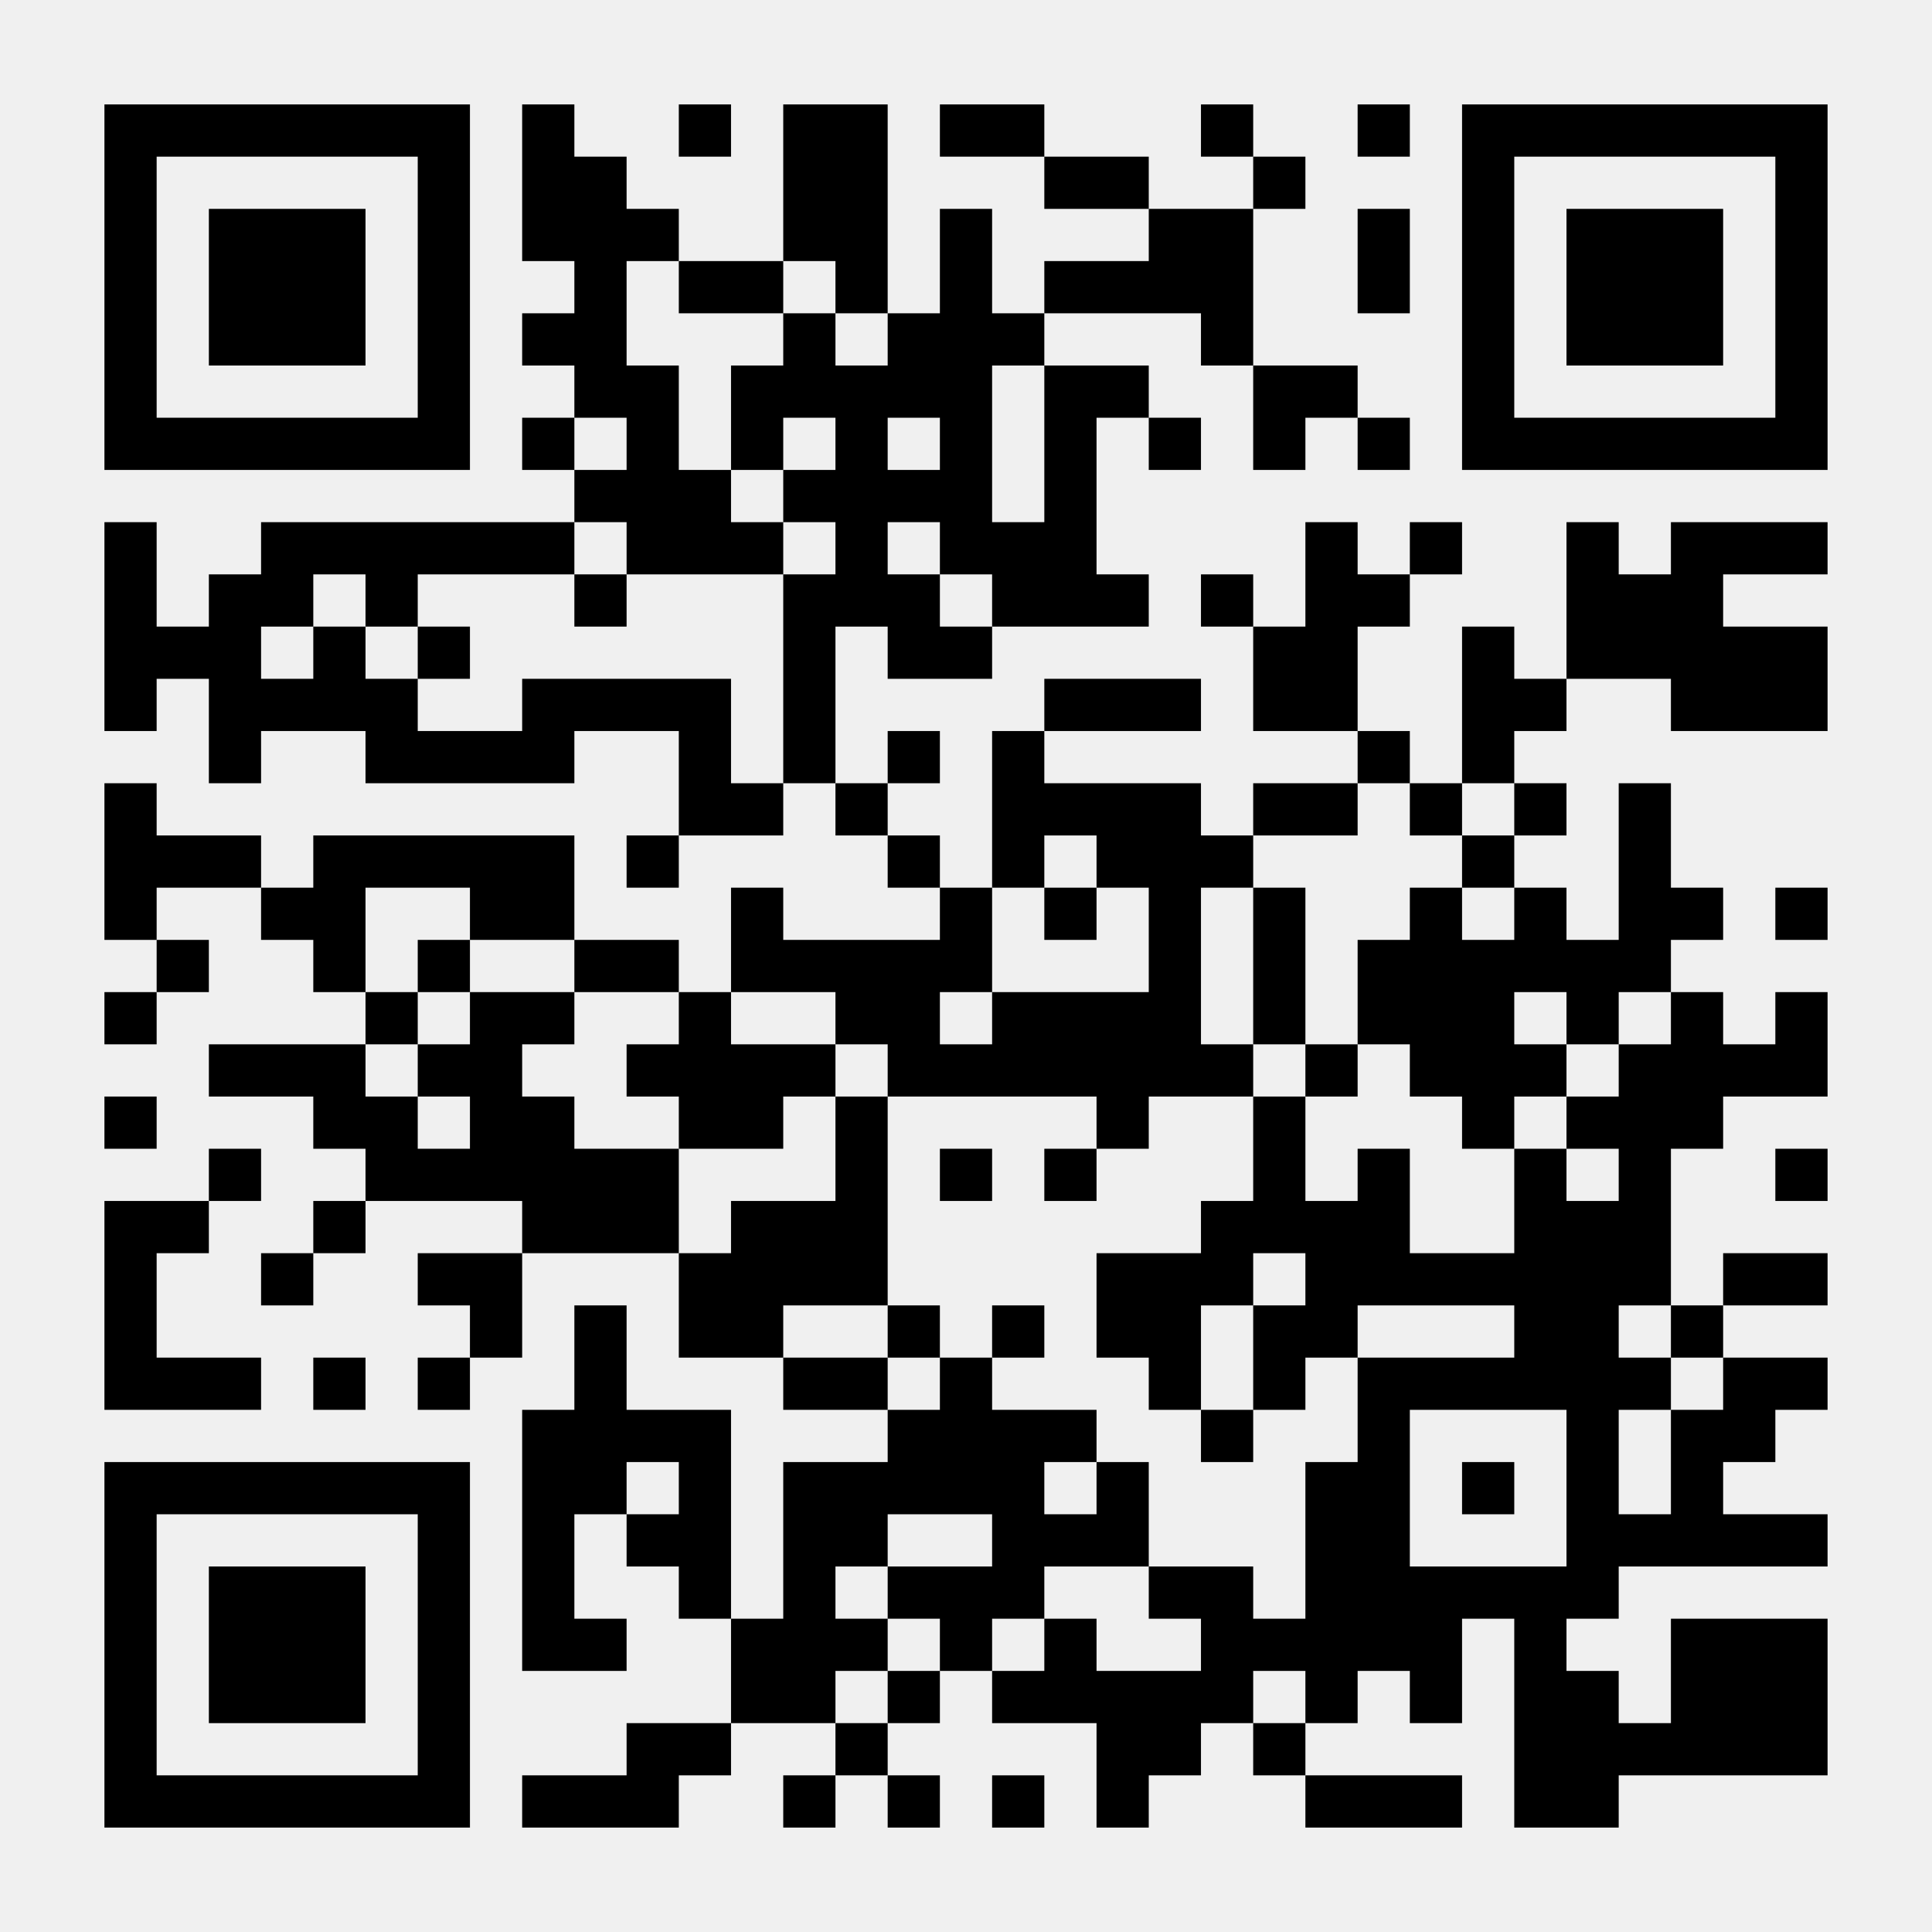
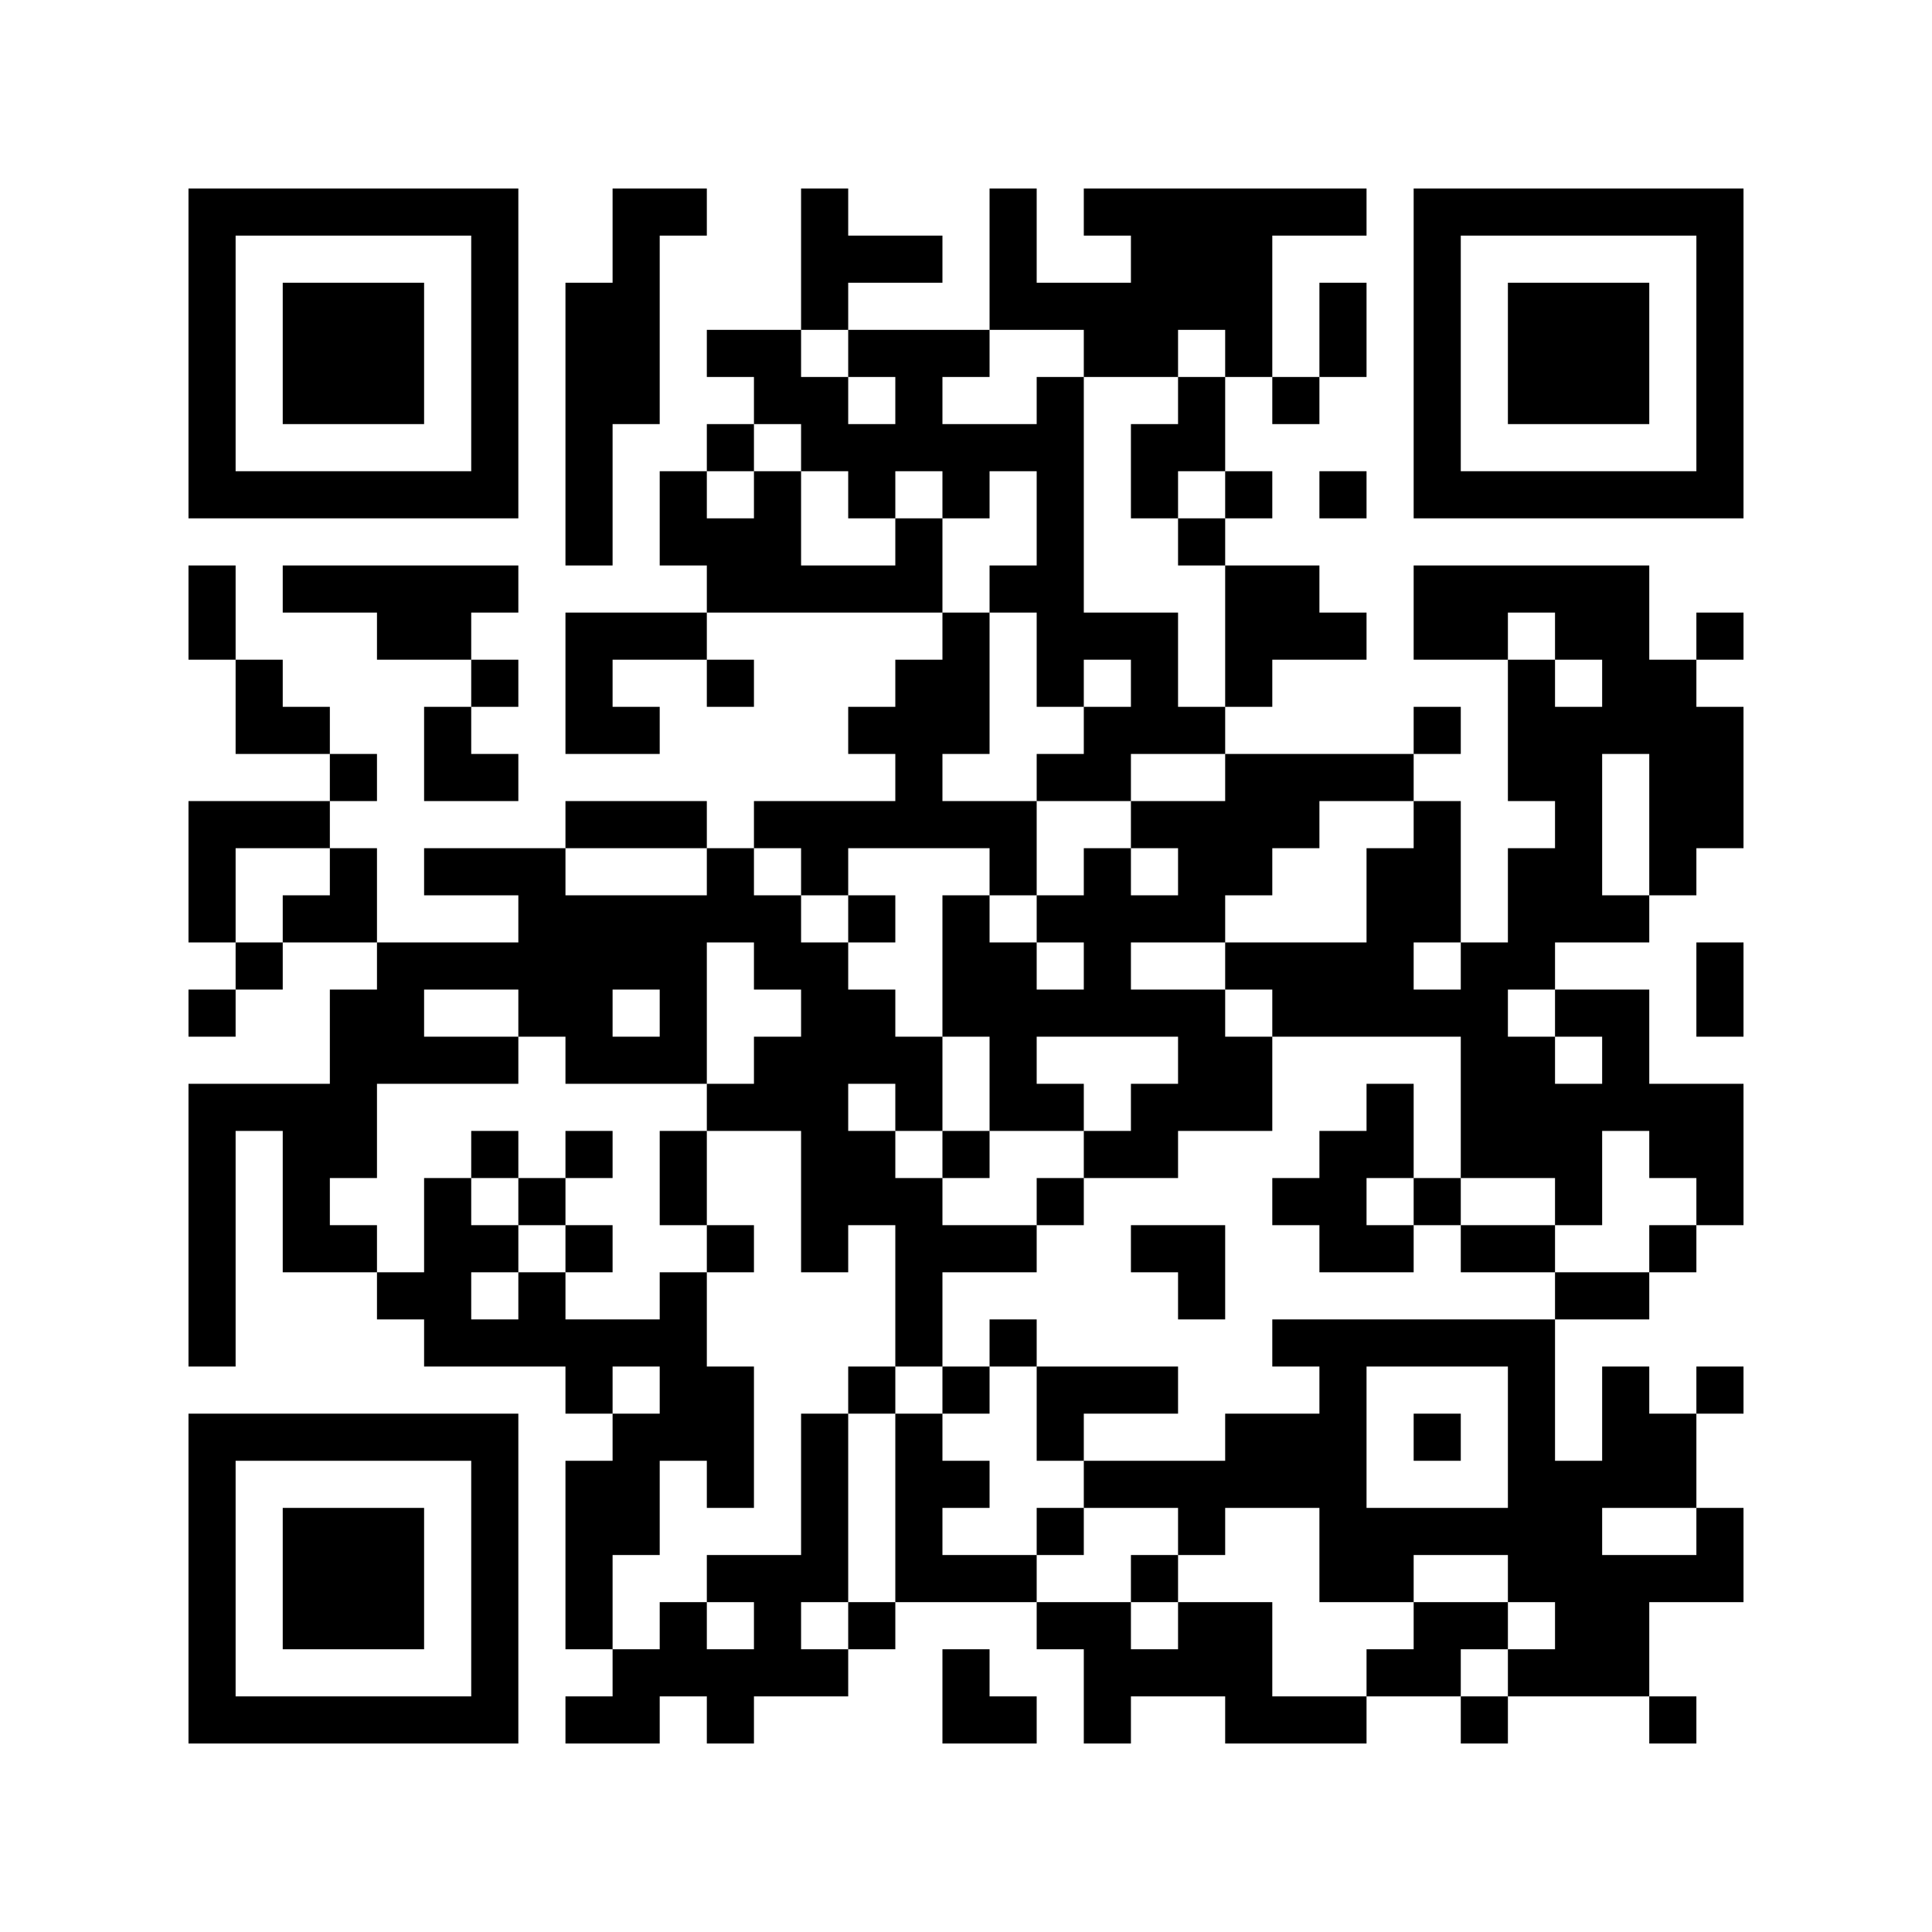
- <svg xmlns="http://www.w3.org/2000/svg" width="370" height="370" class="segno">
-   <path transform="scale(10)" class="qrline" stroke="#000" d="M2 2.5h7m1 0h1m2 0h1m1 0h2m1 0h2m3 0h1m2 0h1m1 0h7m-33 1h1m5 0h1m1 0h2m3 0h2m3 0h2m2 0h1m3 0h1m5 0h1m-33 1h1m1 0h3m1 0h1m1 0h3m2 0h2m1 0h1m3 0h2m2 0h1m1 0h1m1 0h3m1 0h1m-33 1h1m1 0h3m1 0h1m2 0h1m1 0h2m1 0h1m1 0h1m1 0h4m2 0h1m1 0h1m1 0h3m1 0h1m-33 1h1m1 0h3m1 0h1m1 0h2m3 0h1m1 0h3m3 0h1m4 0h1m1 0h3m1 0h1m-33 1h1m5 0h1m2 0h2m1 0h5m1 0h2m2 0h2m2 0h1m5 0h1m-33 1h7m1 0h1m1 0h1m1 0h1m1 0h1m1 0h1m1 0h1m1 0h1m1 0h1m1 0h1m1 0h7m-24 1h3m1 0h4m1 0h1m-19 1h1m2 0h6m1 0h3m1 0h1m1 0h3m4 0h1m1 0h1m2 0h1m1 0h3m-33 1h1m1 0h2m1 0h1m3 0h1m3 0h3m1 0h3m1 0h1m1 0h2m3 0h3m-31 1h3m1 0h1m1 0h1m6 0h1m1 0h2m5 0h2m2 0h1m1 0h5m-33 1h1m1 0h4m2 0h4m1 0h1m4 0h3m1 0h2m2 0h2m2 0h3m-31 1h1m2 0h4m2 0h1m1 0h1m1 0h1m1 0h1m6 0h1m1 0h1m-27 1h1m10 0h2m1 0h1m2 0h4m1 0h2m1 0h1m1 0h1m1 0h1m-30 1h3m1 0h5m1 0h1m4 0h1m1 0h1m1 0h3m4 0h1m2 0h1m-30 1h1m2 0h2m2 0h2m3 0h1m3 0h1m1 0h1m1 0h1m1 0h1m2 0h1m1 0h1m1 0h2m1 0h1m-32 1h1m2 0h1m1 0h1m2 0h2m1 0h5m3 0h1m1 0h1m1 0h6m-30 1h1m4 0h1m1 0h2m2 0h1m2 0h2m1 0h4m1 0h1m1 0h3m1 0h1m1 0h1m1 0h1m-31 1h3m1 0h2m2 0h4m1 0h7m1 0h1m1 0h3m1 0h4m-33 1h1m3 0h2m1 0h2m2 0h2m1 0h1m4 0h1m2 0h1m3 0h1m1 0h3m-29 1h1m2 0h6m3 0h1m1 0h1m1 0h1m3 0h1m1 0h1m2 0h1m1 0h1m2 0h1m-33 1h2m2 0h1m3 0h3m1 0h3m6 0h4m2 0h3m-30 1h1m2 0h1m2 0h2m3 0h4m4 0h3m1 0h7m1 0h2m-33 1h1m6 0h1m1 0h1m1 0h2m2 0h1m1 0h1m1 0h2m1 0h2m3 0h2m1 0h1m-31 1h3m1 0h1m1 0h1m2 0h1m3 0h2m1 0h1m3 0h1m1 0h1m1 0h6m1 0h2m-25 1h4m3 0h4m2 0h1m2 0h1m3 0h1m1 0h2m-32 1h7m1 0h2m1 0h1m1 0h5m1 0h1m3 0h2m1 0h1m1 0h1m1 0h1m-31 1h1m5 0h1m1 0h1m1 0h2m1 0h2m2 0h3m3 0h2m3 0h5m-33 1h1m1 0h3m1 0h1m1 0h1m2 0h1m1 0h1m1 0h3m2 0h2m1 0h6m-29 1h1m1 0h3m1 0h1m1 0h2m2 0h3m1 0h1m1 0h1m2 0h5m1 0h1m2 0h3m-33 1h1m1 0h3m1 0h1m5 0h2m1 0h1m1 0h5m1 0h1m1 0h1m1 0h2m1 0h3m-33 1h1m5 0h1m3 0h2m2 0h1m4 0h2m1 0h1m4 0h6m-33 1h7m1 0h3m2 0h1m1 0h1m1 0h1m1 0h1m3 0h3m1 0h2" />
+ <svg xmlns="http://www.w3.org/2000/svg" width="98.4mm" height="98.4mm" version="1.1" viewBox="0 0 98.4 98.4">
+   <rect fill="white" x="0" y="0" width="100%" height="100%" />
+   <path d="M9.6,9.6H12V12H9.6zM12,9.6H14.4V12H12zM14.4,9.6H16.8V12H14.4zM16.8,9.6H19.2V12H16.8zM19.2,9.6H21.6V12H19.2zM21.6,9.6H24V12H21.6zM24,9.6H26.4V12H24zM31.2,9.6H33.6V12H31.2zM33.6,9.6H36V12H33.6zM40.8,9.6H43.2V12H40.8zM50.4,9.6H52.8V12H50.4zM55.2,9.6H57.6V12H55.2zM57.6,9.6H60V12H57.6zM60,9.6H62.4V12H60zM62.4,9.6H64.8V12H62.4zM64.8,9.6H67.2V12H64.8zM67.2,9.6H69.6V12H67.2zM72,9.6H74.4V12H72zM74.4,9.6H76.8V12H74.4zM76.8,9.6H79.2V12H76.8zM79.2,9.6H81.6V12H79.2zM81.6,9.6H84V12H81.6zM84,9.6H86.4V12H84zM86.4,9.6H88.8V12H86.4zM9.6,12H12V14.4H9.6zM24,12H26.4V14.4H24zM31.2,12H33.6V14.4H31.2zM40.8,12H43.2V14.4H40.8zM43.2,12H45.6V14.4H43.2zM45.6,12H48V14.4H45.6zM50.4,12H52.8V14.4H50.4zM57.6,12H60V14.4H57.6zM60,12H62.4V14.4H60zM62.4,12H64.8V14.4H62.4zM72,12H74.4V14.4H72zM86.4,12H88.8V14.4H86.4zM9.6,14.4H12V16.8H9.6zM14.4,14.4H16.8V16.8H14.4zM16.8,14.4H19.2V16.8H16.8zM19.2,14.4H21.6V16.8H19.2zM24,14.4H26.4V16.8H24zM28.8,14.4H31.2V16.8H28.8zM31.2,14.4H33.6V16.8H31.2zM40.8,14.4H43.2V16.8H40.8zM50.4,14.4H52.8V16.8H50.4zM52.8,14.4H55.2V16.8H52.8zM55.2,14.4H57.6V16.8H55.2zM57.6,14.4H60V16.8H57.6zM60,14.4H62.4V16.8H60zM62.4,14.4H64.8V16.8H62.4zM67.2,14.4H69.6V16.8H67.2zM72,14.4H74.4V16.8H72zM76.8,14.4H79.2V16.8H76.8zM79.2,14.4H81.6V16.8H79.2zM81.6,14.4H84V16.8H81.6zM86.4,14.4H88.8V16.8H86.4zM9.6,16.8H12V19.2H9.6zM14.4,16.8H16.8V19.2H14.4zM16.8,16.8H19.2V19.2H16.8zM19.2,16.8H21.6V19.2H19.2zM24,16.8H26.4V19.2H24zM28.8,16.8H31.2V19.2H28.8zM31.2,16.8H33.6V19.2H31.2zM36,16.8H38.4V19.2H36zM38.4,16.8H40.8V19.2H38.4zM43.2,16.8H45.6V19.2H43.2zM45.6,16.8H48V19.2H45.6zM48,16.8H50.4V19.2H48zM55.2,16.8H57.6V19.2H55.2zM57.6,16.8H60V19.2H57.6zM62.4,16.8H64.8V19.2H62.4zM67.2,16.8H69.6V19.2H67.2zM72,16.8H74.4V19.2H72zM76.8,16.8H79.2V19.2H76.8zM79.2,16.8H81.6V19.2H79.2zM81.6,16.8H84V19.2H81.6zM86.4,16.8H88.8V19.2H86.4zM9.6,19.2H12V21.6H9.6zM14.4,19.2H16.8V21.6H14.4zM16.8,19.2H19.2V21.6H16.8zM19.2,19.2H21.6V21.6H19.2zM24,19.2H26.4V21.6H24zM28.8,19.2H31.2V21.6H28.8zM31.2,19.2H33.6V21.6H31.2zM38.4,19.2H40.8V21.6H38.4zM40.8,19.2H43.2V21.6H40.8zM45.6,19.2H48V21.6H45.6zM52.8,19.2H55.2V21.6H52.8zM60,19.2H62.4V21.6H60zM64.8,19.2H67.2V21.6H64.8zM72,19.2H74.4V21.6H72zM76.8,19.2H79.2V21.6H76.8zM79.2,19.2H81.6V21.6H79.2zM81.6,19.2H84V21.6H81.6zM86.4,19.2H88.8V21.6H86.4zM9.6,21.6H12V24H9.6zM24,21.6H26.4V24H24zM28.8,21.6H31.2V24H28.8zM36,21.6H38.4V24H36zM40.8,21.6H43.2V24H40.8zM43.2,21.6H45.6V24H43.2zM45.6,21.6H48V24H45.6zM48,21.6H50.4V24H48zM50.4,21.6H52.8V24H50.4zM52.8,21.6H55.2V24H52.8zM57.6,21.6H60V24H57.6zM60,21.6H62.4V24H60zM72,21.6H74.4V24H72zM86.4,21.6H88.8V24H86.4zM9.6,24H12V26.4H9.6zM12,24H14.4V26.4H12zM14.4,24H16.8V26.4H14.4zM16.8,24H19.2V26.4H16.8zM19.2,24H21.6V26.4H19.2zM21.6,24H24V26.4H21.6zM24,24H26.4V26.4H24zM28.8,24H31.2V26.4H28.8zM33.6,24H36V26.4H33.6zM38.4,24H40.8V26.4H38.4zM43.2,24H45.6V26.4H43.2zM48,24H50.4V26.4H48zM52.8,24H55.2V26.4H52.8zM57.6,24H60V26.4H57.6zM62.4,24H64.8V26.4H62.4zM67.2,24H69.6V26.4H67.2zM72,24H74.4V26.4H72zM74.4,24H76.8V26.4H74.4zM76.8,24H79.2V26.4H76.8zM79.2,24H81.6V26.4H79.2zM81.6,24H84V26.4H81.6zM84,24H86.4V26.4H84zM86.4,24H88.8V26.4H86.4zM28.8,26.4H31.2V28.8H28.8zM33.6,26.4H36V28.8H33.6zM36,26.4H38.4V28.8H36zM38.4,26.4H40.8V28.8H38.4zM45.6,26.4H48V28.8H45.6zM52.8,26.4H55.2V28.8H52.8zM60,26.4H62.4V28.8H60zM9.6,28.8H12V31.2H9.6zM14.4,28.8H16.8V31.2H14.4zM16.8,28.8H19.2V31.2H16.8zM19.2,28.8H21.6V31.2H19.2zM21.6,28.8H24V31.2H21.6zM24,28.8H26.4V31.2H24zM36,28.8H38.4V31.2H36zM38.4,28.8H40.8V31.2H38.4zM40.8,28.8H43.2V31.2H40.8zM43.2,28.8H45.6V31.2H43.2zM45.6,28.8H48V31.2H45.6zM50.4,28.8H52.8V31.2H50.4zM52.8,28.8H55.2V31.2H52.8zM62.4,28.8H64.8V31.2H62.4zM64.8,28.8H67.2V31.2H64.8zM72,28.8H74.4V31.2H72zM74.4,28.8H76.8V31.2H74.4zM76.8,28.8H79.2V31.2H76.8zM79.2,28.8H81.6V31.2H79.2zM81.6,28.8H84V31.2H81.6zM9.6,31.2H12V33.6H9.6zM19.2,31.2H21.6V33.6H19.2zM21.6,31.2H24V33.6H21.6zM28.8,31.2H31.2V33.6H28.8zM31.2,31.2H33.6V33.6H31.2zM33.6,31.2H36V33.6H33.6zM48,31.2H50.4V33.6H48zM52.8,31.2H55.2V33.6H52.8zM55.2,31.2H57.6V33.6H55.2zM57.6,31.2H60V33.6H57.6zM62.4,31.2H64.8V33.6H62.4zM64.8,31.2H67.2V33.6H64.8zM67.2,31.2H69.6V33.6H67.2zM72,31.2H74.4V33.6H72zM74.4,31.2H76.8V33.6H74.4zM79.2,31.2H81.6V33.6H79.2zM81.6,31.2H84V33.6H81.6zM86.4,31.2H88.8V33.6H86.4zM12,33.6H14.4V36H12zM24,33.6H26.4V36H24zM28.8,33.6H31.2V36H28.8zM36,33.6H38.4V36H36zM45.6,33.6H48V36H45.6zM48,33.6H50.4V36H48zM52.8,33.6H55.2V36H52.8zM57.6,33.6H60V36H57.6zM62.4,33.6H64.8V36H62.4zM76.8,33.6H79.2V36H76.8zM81.6,33.6H84V36H81.6zM84,33.6H86.4V36H84zM12,36H14.4V38.4H12zM14.4,36H16.8V38.4H14.4zM21.6,36H24V38.4H21.6zM28.8,36H31.2V38.4H28.8zM31.2,36H33.6V38.4H31.2zM43.2,36H45.6V38.4H43.2zM45.6,36H48V38.4H45.6zM48,36H50.4V38.4H48zM55.2,36H57.6V38.4H55.2zM57.6,36H60V38.4H57.6zM60,36H62.4V38.4H60zM72,36H74.4V38.4H72zM76.8,36H79.2V38.4H76.8zM79.2,36H81.6V38.4H79.2zM81.6,36H84V38.4H81.6zM84,36H86.4V38.4H84zM86.4,36H88.8V38.4H86.4zM16.8,38.4H19.2V40.8H16.8zM21.6,38.4H24V40.8H21.6zM24,38.4H26.4V40.8H24zM45.6,38.4H48V40.8H45.6zM52.8,38.4H55.2V40.8H52.8zM55.2,38.4H57.6V40.8H55.2zM62.4,38.4H64.8V40.8H62.4zM64.8,38.4H67.2V40.8H64.8zM67.2,38.4H69.6V40.8H67.2zM69.6,38.4H72V40.8H69.6zM76.8,38.4H79.2V40.8H76.8zM79.2,38.4H81.6V40.8H79.2zM84,38.4H86.4V40.8H84zM86.4,38.4H88.8V40.8H86.4zM9.6,40.8H12V43.2H9.6zM12,40.8H14.4V43.2H12zM14.4,40.8H16.8V43.2H14.4zM28.8,40.8H31.2V43.2H28.8zM31.2,40.8H33.6V43.2H31.2zM33.6,40.8H36V43.2H33.6zM38.4,40.8H40.8V43.2H38.4zM40.8,40.8H43.2V43.2H40.8zM43.2,40.8H45.6V43.2H43.2zM45.6,40.8H48V43.2H45.6zM48,40.8H50.4V43.2H48zM50.4,40.8H52.8V43.2H50.4zM57.6,40.8H60V43.2H57.6zM60,40.8H62.4V43.2H60zM62.4,40.8H64.8V43.2H62.4zM64.8,40.8H67.2V43.2H64.8zM72,40.8H74.4V43.2H72zM79.2,40.8H81.6V43.2H79.2zM84,40.8H86.4V43.2H84zM86.4,40.8H88.8V43.2H86.4zM9.6,43.2H12V45.6H9.6zM16.8,43.2H19.2V45.6H16.8zM21.6,43.2H24V45.6H21.6zM24,43.2H26.4V45.6H24zM26.4,43.2H28.8V45.6H26.4zM36,43.2H38.4V45.6H36zM40.8,43.2H43.2V45.6H40.8zM50.4,43.2H52.8V45.6H50.4zM55.2,43.2H57.6V45.6H55.2zM60,43.2H62.4V45.6H60zM62.4,43.2H64.8V45.6H62.4zM69.6,43.2H72V45.6H69.6zM72,43.2H74.4V45.6H72zM76.8,43.2H79.2V45.6H76.8zM79.2,43.2H81.6V45.6H79.2zM84,43.2H86.4V45.6H84zM9.6,45.6H12V48H9.6zM14.4,45.6H16.8V48H14.4zM16.8,45.6H19.2V48H16.8zM26.4,45.6H28.8V48H26.4zM28.8,45.6H31.2V48H28.8zM31.2,45.6H33.6V48H31.2zM33.6,45.6H36V48H33.6zM36,45.6H38.4V48H36zM38.4,45.6H40.8V48H38.4zM43.2,45.6H45.6V48H43.2zM48,45.6H50.4V48H48zM52.8,45.6H55.2V48H52.8zM55.2,45.6H57.6V48H55.2zM57.6,45.6H60V48H57.6zM60,45.6H62.4V48H60zM69.6,45.6H72V48H69.6zM72,45.6H74.4V48H72zM76.8,45.6H79.2V48H76.8zM79.2,45.6H81.6V48H79.2zM81.6,45.6H84V48H81.6zM12,48H14.4V50.4H12zM19.2,48H21.6V50.4H19.2zM21.6,48H24V50.4H21.6zM24,48H26.4V50.4H24zM26.4,48H28.8V50.4H26.4zM28.8,48H31.2V50.4H28.8zM31.2,48H33.6V50.4H31.2zM33.6,48H36V50.4H33.6zM38.4,48H40.8V50.4H38.4zM40.8,48H43.2V50.4H40.8zM48,48H50.4V50.4H48zM50.4,48H52.8V50.4H50.4zM55.2,48H57.6V50.4H55.2zM62.4,48H64.8V50.4H62.4zM64.8,48H67.2V50.4H64.8zM67.2,48H69.6V50.4H67.2zM69.6,48H72V50.4H69.6zM74.4,48H76.8V50.4H74.4zM76.8,48H79.2V50.4H76.8zM86.4,48H88.8V50.4H86.4zM9.6,50.4H12V52.8H9.6zM16.8,50.4H19.2V52.8H16.8zM19.2,50.4H21.6V52.8H19.2zM26.4,50.4H28.8V52.8H26.4zM28.8,50.4H31.2V52.8H28.8zM33.6,50.4H36V52.8H33.6zM40.8,50.4H43.2V52.8H40.8zM43.2,50.4H45.6V52.8H43.2zM48,50.4H50.4V52.8H48zM50.4,50.4H52.8V52.8H50.4zM52.8,50.4H55.2V52.8H52.8zM55.2,50.4H57.6V52.8H55.2zM57.6,50.4H60V52.8H57.6zM60,50.4H62.4V52.8H60zM64.8,50.4H67.2V52.8H64.8zM67.2,50.4H69.6V52.8H67.2zM69.6,50.4H72V52.8H69.6zM72,50.4H74.4V52.8H72zM74.4,50.4H76.8V52.8H74.4zM79.2,50.4H81.6V52.8H79.2zM81.6,50.4H84V52.8H81.6zM86.4,50.4H88.8V52.8H86.4zM16.8,52.8H19.2V55.2H16.8zM19.2,52.8H21.6V55.2H19.2zM21.6,52.8H24V55.2H21.6zM24,52.8H26.4V55.2H24zM28.8,52.8H31.2V55.2H28.8zM31.2,52.8H33.6V55.2H31.2zM33.6,52.8H36V55.2H33.6zM38.4,52.8H40.8V55.2H38.4zM40.8,52.8H43.2V55.2H40.8zM43.2,52.8H45.6V55.2H43.2zM45.6,52.8H48V55.2H45.6zM50.4,52.8H52.8V55.2H50.4zM60,52.8H62.4V55.2H60zM62.4,52.8H64.8V55.2H62.4zM74.4,52.8H76.8V55.2H74.4zM76.8,52.8H79.2V55.2H76.8zM81.6,52.8H84V55.2H81.6zM9.6,55.2H12V57.6H9.6zM12,55.2H14.4V57.6H12zM14.4,55.2H16.8V57.6H14.4zM16.8,55.2H19.2V57.6H16.8zM36,55.2H38.4V57.6H36zM38.4,55.2H40.8V57.6H38.4zM40.8,55.2H43.2V57.6H40.8zM45.6,55.2H48V57.6H45.6zM50.4,55.2H52.8V57.6H50.4zM52.8,55.2H55.2V57.6H52.8zM57.6,55.2H60V57.6H57.6zM60,55.2H62.4V57.6H60zM62.4,55.2H64.8V57.6H62.4zM69.6,55.2H72V57.6H69.6zM74.4,55.2H76.8V57.6H74.4zM76.8,55.2H79.2V57.6H76.8zM79.2,55.2H81.6V57.6H79.2zM81.6,55.2H84V57.6H81.6zM84,55.2H86.4V57.6H84zM86.4,55.2H88.8V57.6H86.4zM9.6,57.6H12V60H9.6zM14.4,57.6H16.8V60H14.4zM16.8,57.6H19.2V60H16.8zM24,57.6H26.4V60H24zM28.8,57.6H31.2V60H28.8zM33.6,57.6H36V60H33.6zM40.8,57.6H43.2V60H40.8zM43.2,57.6H45.6V60H43.2zM48,57.6H50.4V60H48zM55.2,57.6H57.6V60H55.2zM57.6,57.6H60V60H57.6zM67.2,57.6H69.6V60H67.2zM69.6,57.6H72V60H69.6zM74.4,57.6H76.8V60H74.4zM76.8,57.6H79.2V60H76.8zM79.2,57.6H81.6V60H79.2zM84,57.6H86.4V60H84zM86.4,57.6H88.8V60H86.4zM9.6,60H12V62.4H9.6zM14.4,60H16.8V62.4H14.4zM21.6,60H24V62.4H21.6zM26.4,60H28.8V62.4H26.4zM33.6,60H36V62.4H33.6zM40.8,60H43.2V62.4H40.8zM43.2,60H45.6V62.4H43.2zM45.6,60H48V62.4H45.6zM52.8,60H55.2V62.4H52.8zM64.8,60H67.2V62.4H64.8zM67.2,60H69.6V62.4H67.2zM72,60H74.4V62.4H72zM79.2,60H81.6V62.4H79.2zM86.4,60H88.8V62.4H86.4zM9.6,62.4H12V64.8H9.6zM14.4,62.4H16.8V64.8H14.4zM16.8,62.4H19.2V64.8H16.8zM21.6,62.4H24V64.8H21.6zM24,62.4H26.4V64.8H24zM28.8,62.4H31.2V64.8H28.8zM36,62.4H38.4V64.8H36zM40.8,62.4H43.2V64.8H40.8zM45.6,62.4H48V64.8H45.6zM48,62.4H50.4V64.8H48zM50.4,62.4H52.8V64.8H50.4zM57.6,62.4H60V64.8H57.6zM60,62.4H62.4V64.8H60zM67.2,62.4H69.6V64.8H67.2zM69.6,62.4H72V64.8H69.6zM74.4,62.4H76.8V64.8H74.4zM76.8,62.4H79.2V64.8H76.8zM84,62.4H86.4V64.8H84zM9.6,64.8H12V67.2H9.6zM19.2,64.8H21.6V67.2H19.2zM21.6,64.8H24V67.2H21.6zM26.4,64.8H28.8V67.2H26.4zM33.6,64.8H36V67.2H33.6zM45.6,64.8H48V67.2H45.6zM60,64.8H62.4V67.2H60zM79.2,64.8H81.6V67.2H79.2zM81.6,64.8H84V67.2H81.6zM9.6,67.2H12V69.6H9.6zM21.6,67.2H24V69.6H21.6zM24,67.2H26.4V69.6H24zM26.4,67.2H28.8V69.6H26.4zM28.8,67.2H31.2V69.6H28.8zM31.2,67.2H33.6V69.6H31.2zM33.6,67.2H36V69.6H33.6zM45.6,67.2H48V69.6H45.6zM50.4,67.2H52.8V69.6H50.4zM64.8,67.2H67.2V69.6H64.8zM67.2,67.2H69.6V69.6H67.2zM69.6,67.2H72V69.6H69.6zM72,67.2H74.4V69.6H72zM74.4,67.2H76.8V69.6H74.4zM76.8,67.2H79.2V69.6H76.8zM28.8,69.6H31.2V72H28.8zM33.6,69.6H36V72H33.6zM36,69.6H38.4V72H36zM43.2,69.6H45.6V72H43.2zM48,69.6H50.4V72H48zM52.8,69.6H55.2V72H52.8zM55.2,69.6H57.6V72H55.2zM57.6,69.6H60V72H57.6zM67.2,69.6H69.6V72H67.2zM76.8,69.6H79.2V72H76.8zM81.6,69.6H84V72H81.6zM86.4,69.6H88.8V72H86.4zM9.6,72H12V74.4H9.6zM12,72H14.4V74.4H12zM14.4,72H16.8V74.4H14.4zM16.8,72H19.2V74.4H16.8zM19.2,72H21.6V74.4H19.2zM21.6,72H24V74.4H21.6zM24,72H26.4V74.4H24zM31.2,72H33.6V74.4H31.2zM33.6,72H36V74.4H33.6zM36,72H38.4V74.4H36zM40.8,72H43.2V74.4H40.8zM45.6,72H48V74.4H45.6zM52.8,72H55.2V74.4H52.8zM62.4,72H64.8V74.4H62.4zM64.8,72H67.2V74.4H64.8zM67.2,72H69.6V74.4H67.2zM72,72H74.4V74.4H72zM76.8,72H79.2V74.4H76.8zM81.6,72H84V74.4H81.6zM84,72H86.4V74.4H84zM9.6,74.4H12V76.8H9.6zM24,74.4H26.4V76.8H24zM28.8,74.4H31.2V76.8H28.8zM31.2,74.4H33.6V76.8H31.2zM36,74.4H38.4V76.8H36zM40.8,74.4H43.2V76.8H40.8zM45.6,74.4H48V76.8H45.6zM48,74.4H50.4V76.8H48zM55.2,74.4H57.6V76.8H55.2zM57.6,74.4H60V76.8H57.6zM60,74.4H62.4V76.8H60zM62.4,74.4H64.8V76.8H62.4zM64.8,74.4H67.2V76.8H64.8zM67.2,74.4H69.6V76.8H67.2zM76.8,74.4H79.2V76.8H76.8zM79.2,74.4H81.6V76.8H79.2zM81.6,74.4H84V76.8H81.6zM84,74.4H86.4V76.8H84zM9.6,76.8H12V79.2H9.6zM14.4,76.8H16.8V79.2H14.4zM16.8,76.8H19.2V79.2H16.8zM19.2,76.8H21.6V79.2H19.2zM24,76.8H26.4V79.2H24zM28.8,76.8H31.2V79.2H28.8zM31.2,76.8H33.6V79.2H31.2zM40.8,76.8H43.2V79.2H40.8zM45.6,76.8H48V79.2H45.6zM52.8,76.8H55.2V79.2H52.8zM60,76.8H62.4V79.2H60zM67.2,76.8H69.6V79.2H67.2zM69.6,76.8H72V79.2H69.6zM72,76.8H74.4V79.2H72zM74.4,76.8H76.8V79.2H74.4zM76.8,76.8H79.2V79.2H76.8zM79.2,76.8H81.6V79.2H79.2zM86.4,76.8H88.8V79.2H86.4zM9.6,79.2H12V81.6H9.6zM14.4,79.2H16.8V81.6H14.4zM16.8,79.2H19.2V81.6H16.8zM19.2,79.2H21.6V81.6H19.2zM24,79.2H26.4V81.6H24zM28.8,79.2H31.2V81.6H28.8zM36,79.2H38.4V81.6H36zM38.4,79.2H40.8V81.6H38.4zM40.8,79.2H43.2V81.6H40.8zM45.6,79.2H48V81.6H45.6zM48,79.2H50.4V81.6H48zM50.4,79.2H52.8V81.6H50.4zM57.6,79.2H60V81.6H57.6zM67.2,79.2H69.6V81.6H67.2zM69.6,79.2H72V81.6H69.6zM76.8,79.2H79.2V81.6H76.8zM79.2,79.2H81.6V81.6H79.2zM81.6,79.2H84V81.6H81.6zM84,79.2H86.4V81.6H84zM86.4,79.2H88.8V81.6H86.4zM9.6,81.6H12V84H9.6zM14.4,81.6H16.8V84H14.4zM16.8,81.6H19.2V84H16.8zM19.2,81.6H21.6V84H19.2zM24,81.6H26.4V84H24zM28.8,81.6H31.2V84H28.8zM33.6,81.6H36V84H33.6zM38.4,81.6H40.8V84H38.4zM43.2,81.6H45.6V84H43.2zM52.8,81.6H55.2V84H52.8zM55.2,81.6H57.6V84H55.2zM60,81.6H62.4V84H60zM62.4,81.6H64.8V84H62.4zM72,81.6H74.4V84H72zM74.4,81.6H76.8V84H74.4zM79.2,81.6H81.6V84H79.2zM81.6,81.6H84V84H81.6zM9.6,84H12V86.4H9.6zM24,84H26.4V86.4H24zM31.2,84H33.6V86.4H31.2zM33.6,84H36V86.4H33.6zM36,84H38.4V86.4H36zM38.4,84H40.8V86.4H38.4zM40.8,84H43.2V86.4H40.8zM48,84H50.4V86.4H48zM55.2,84H57.6V86.4H55.2zM57.6,84H60V86.4H57.6zM60,84H62.4V86.4H60zM62.4,84H64.8V86.4H62.4zM69.6,84H72V86.4H69.6zM72,84H74.4V86.4H72zM76.8,84H79.2V86.4H76.8zM79.2,84H81.6V86.4H79.2zM81.6,84H84V86.4H81.6zM9.6,86.4H12V88.8H9.6zM12,86.4H14.4V88.8H12zM14.4,86.4H16.8V88.8H14.4zM16.8,86.4H19.2V88.8H16.8zM19.2,86.4H21.6V88.8H19.2zM21.6,86.4H24V88.8H21.6zM24,86.4H26.4V88.8H24zM28.8,86.4H31.2V88.8H28.8zM31.2,86.4H33.6V88.8H31.2zM36,86.4H38.4V88.8H36zM48,86.4H50.4V88.8H48zM50.4,86.4H52.8V88.8H50.4zM55.2,86.4H57.6V88.8H55.2zM62.4,86.4H64.8V88.8H62.4zM64.8,86.4H67.2V88.8H64.8zM67.2,86.4H69.6V88.8H67.2zM74.4,86.4H76.8V88.8H74.4zM84,86.4H86.4V88.8H84z" id="qr-path" fill="#000000" fill-opacity="1" fill-rule="nonzero" stroke="none" />
</svg>
